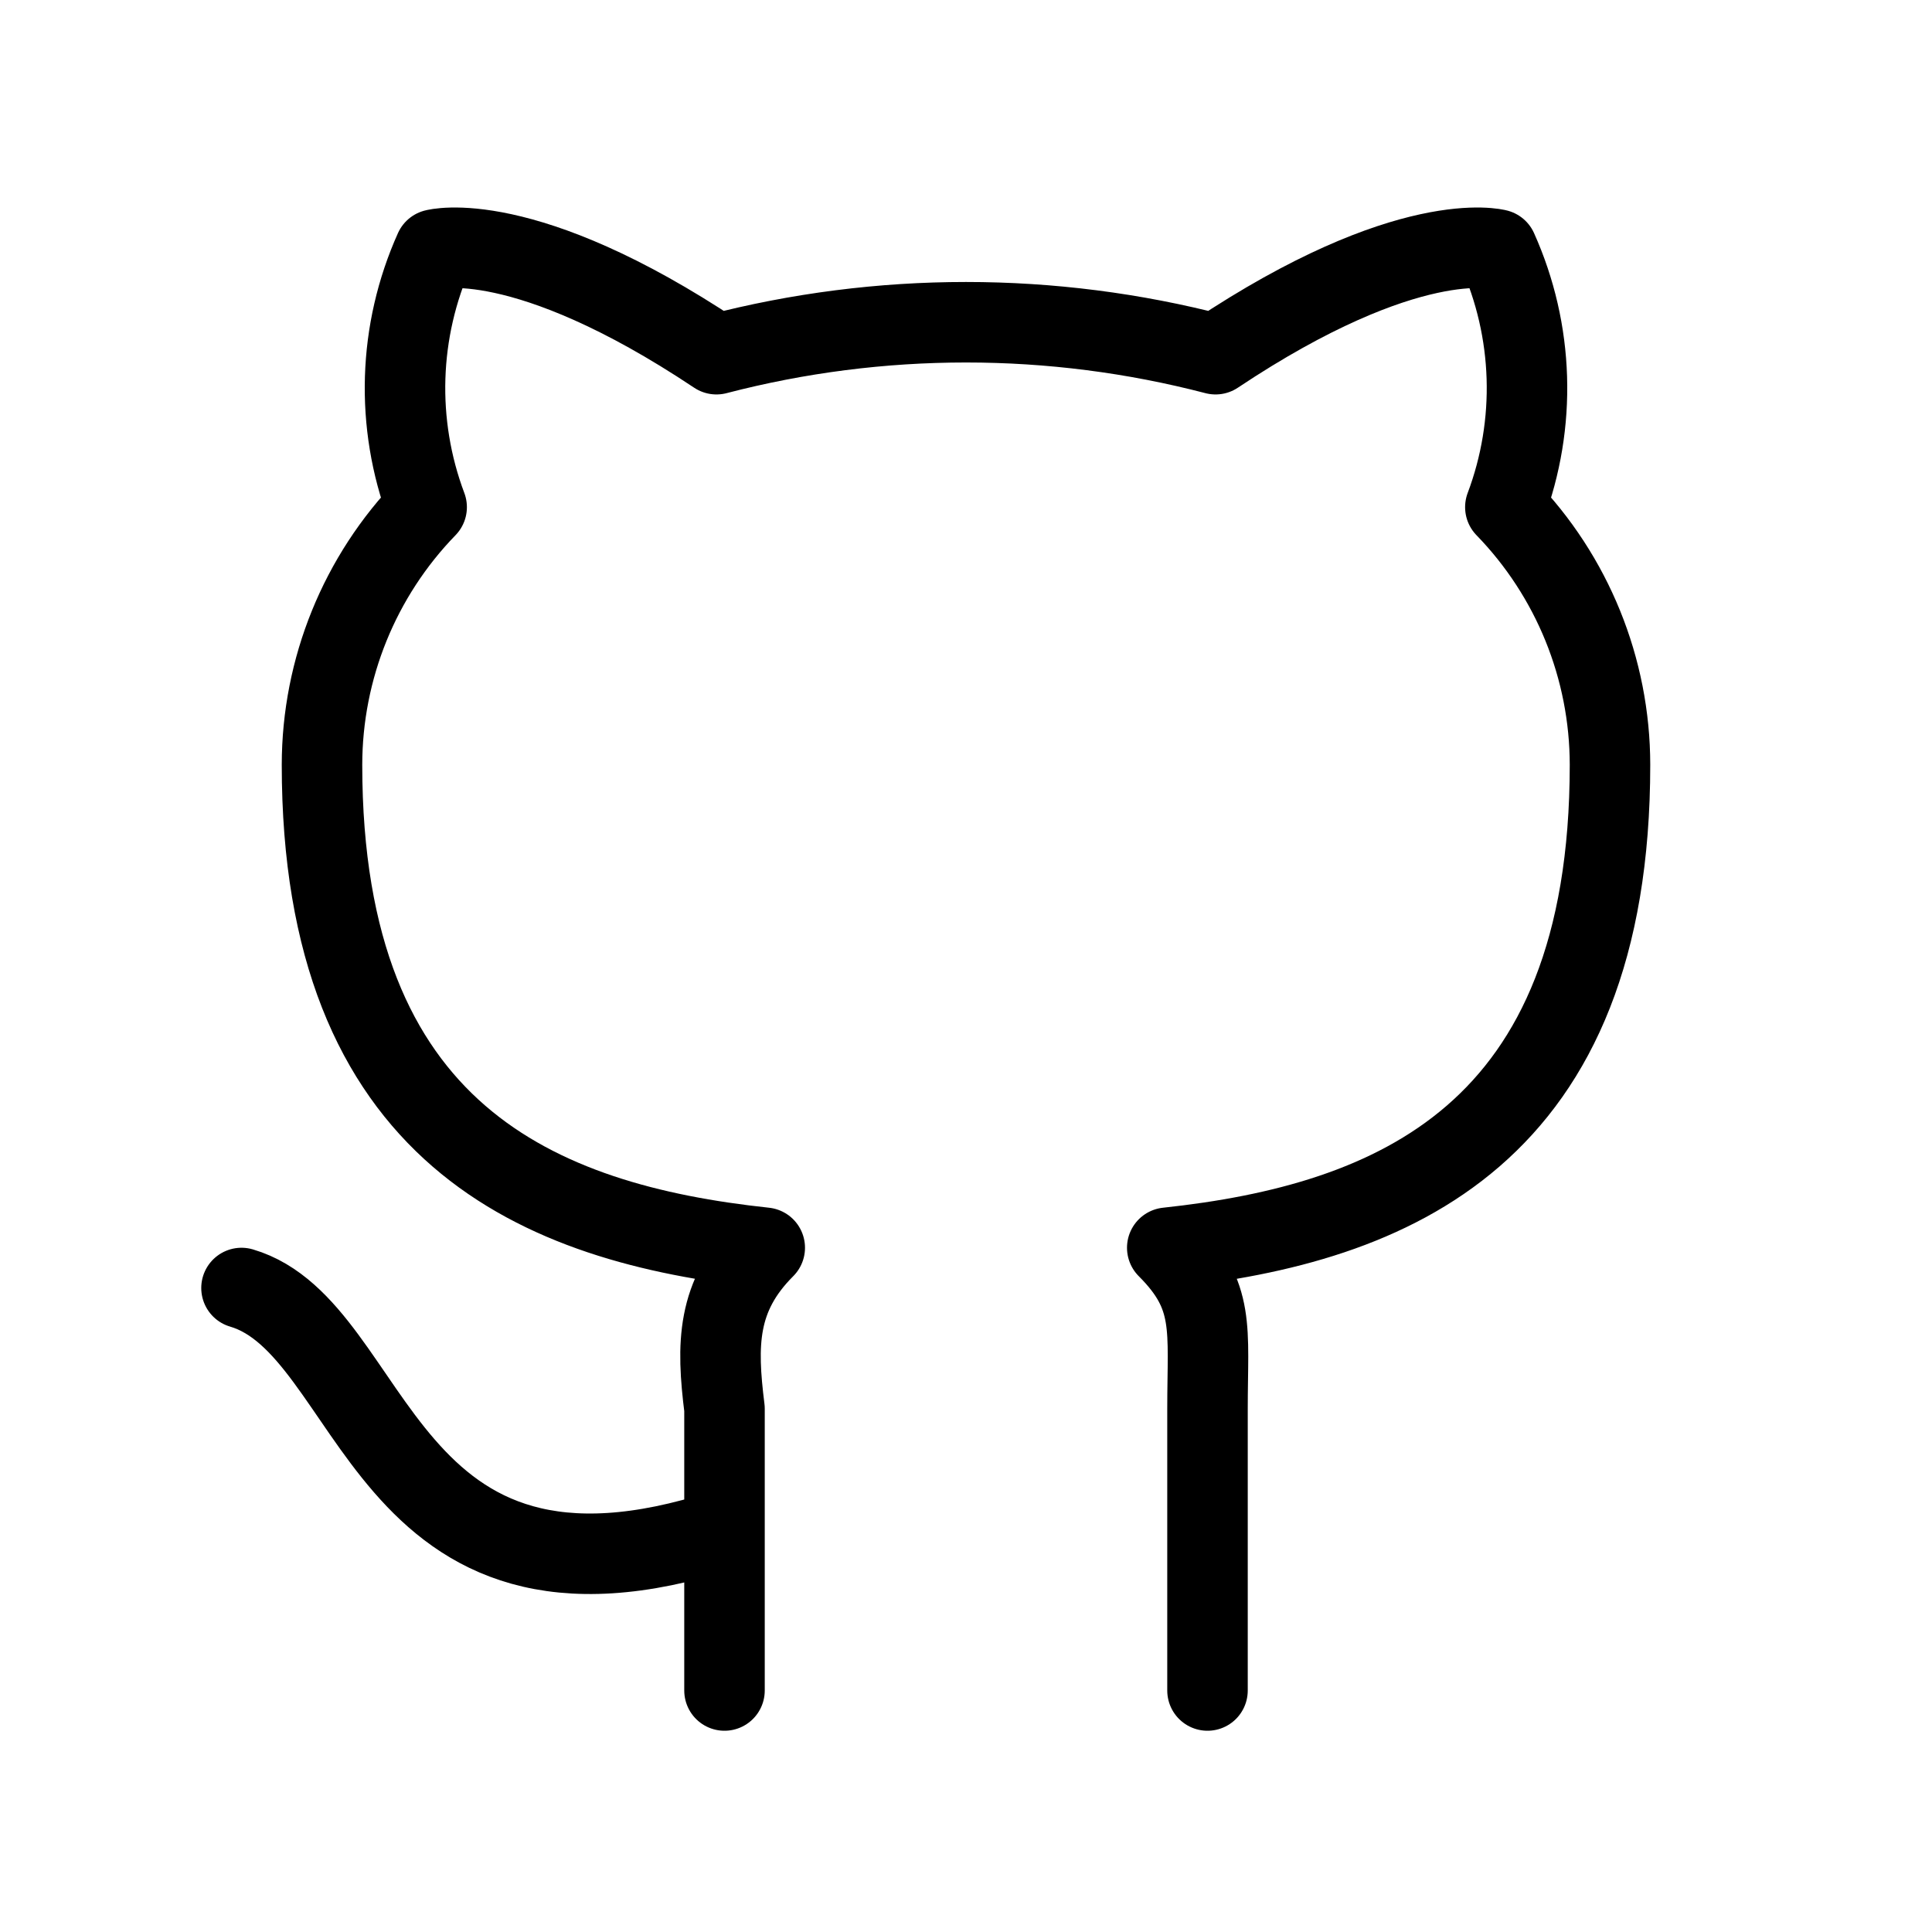
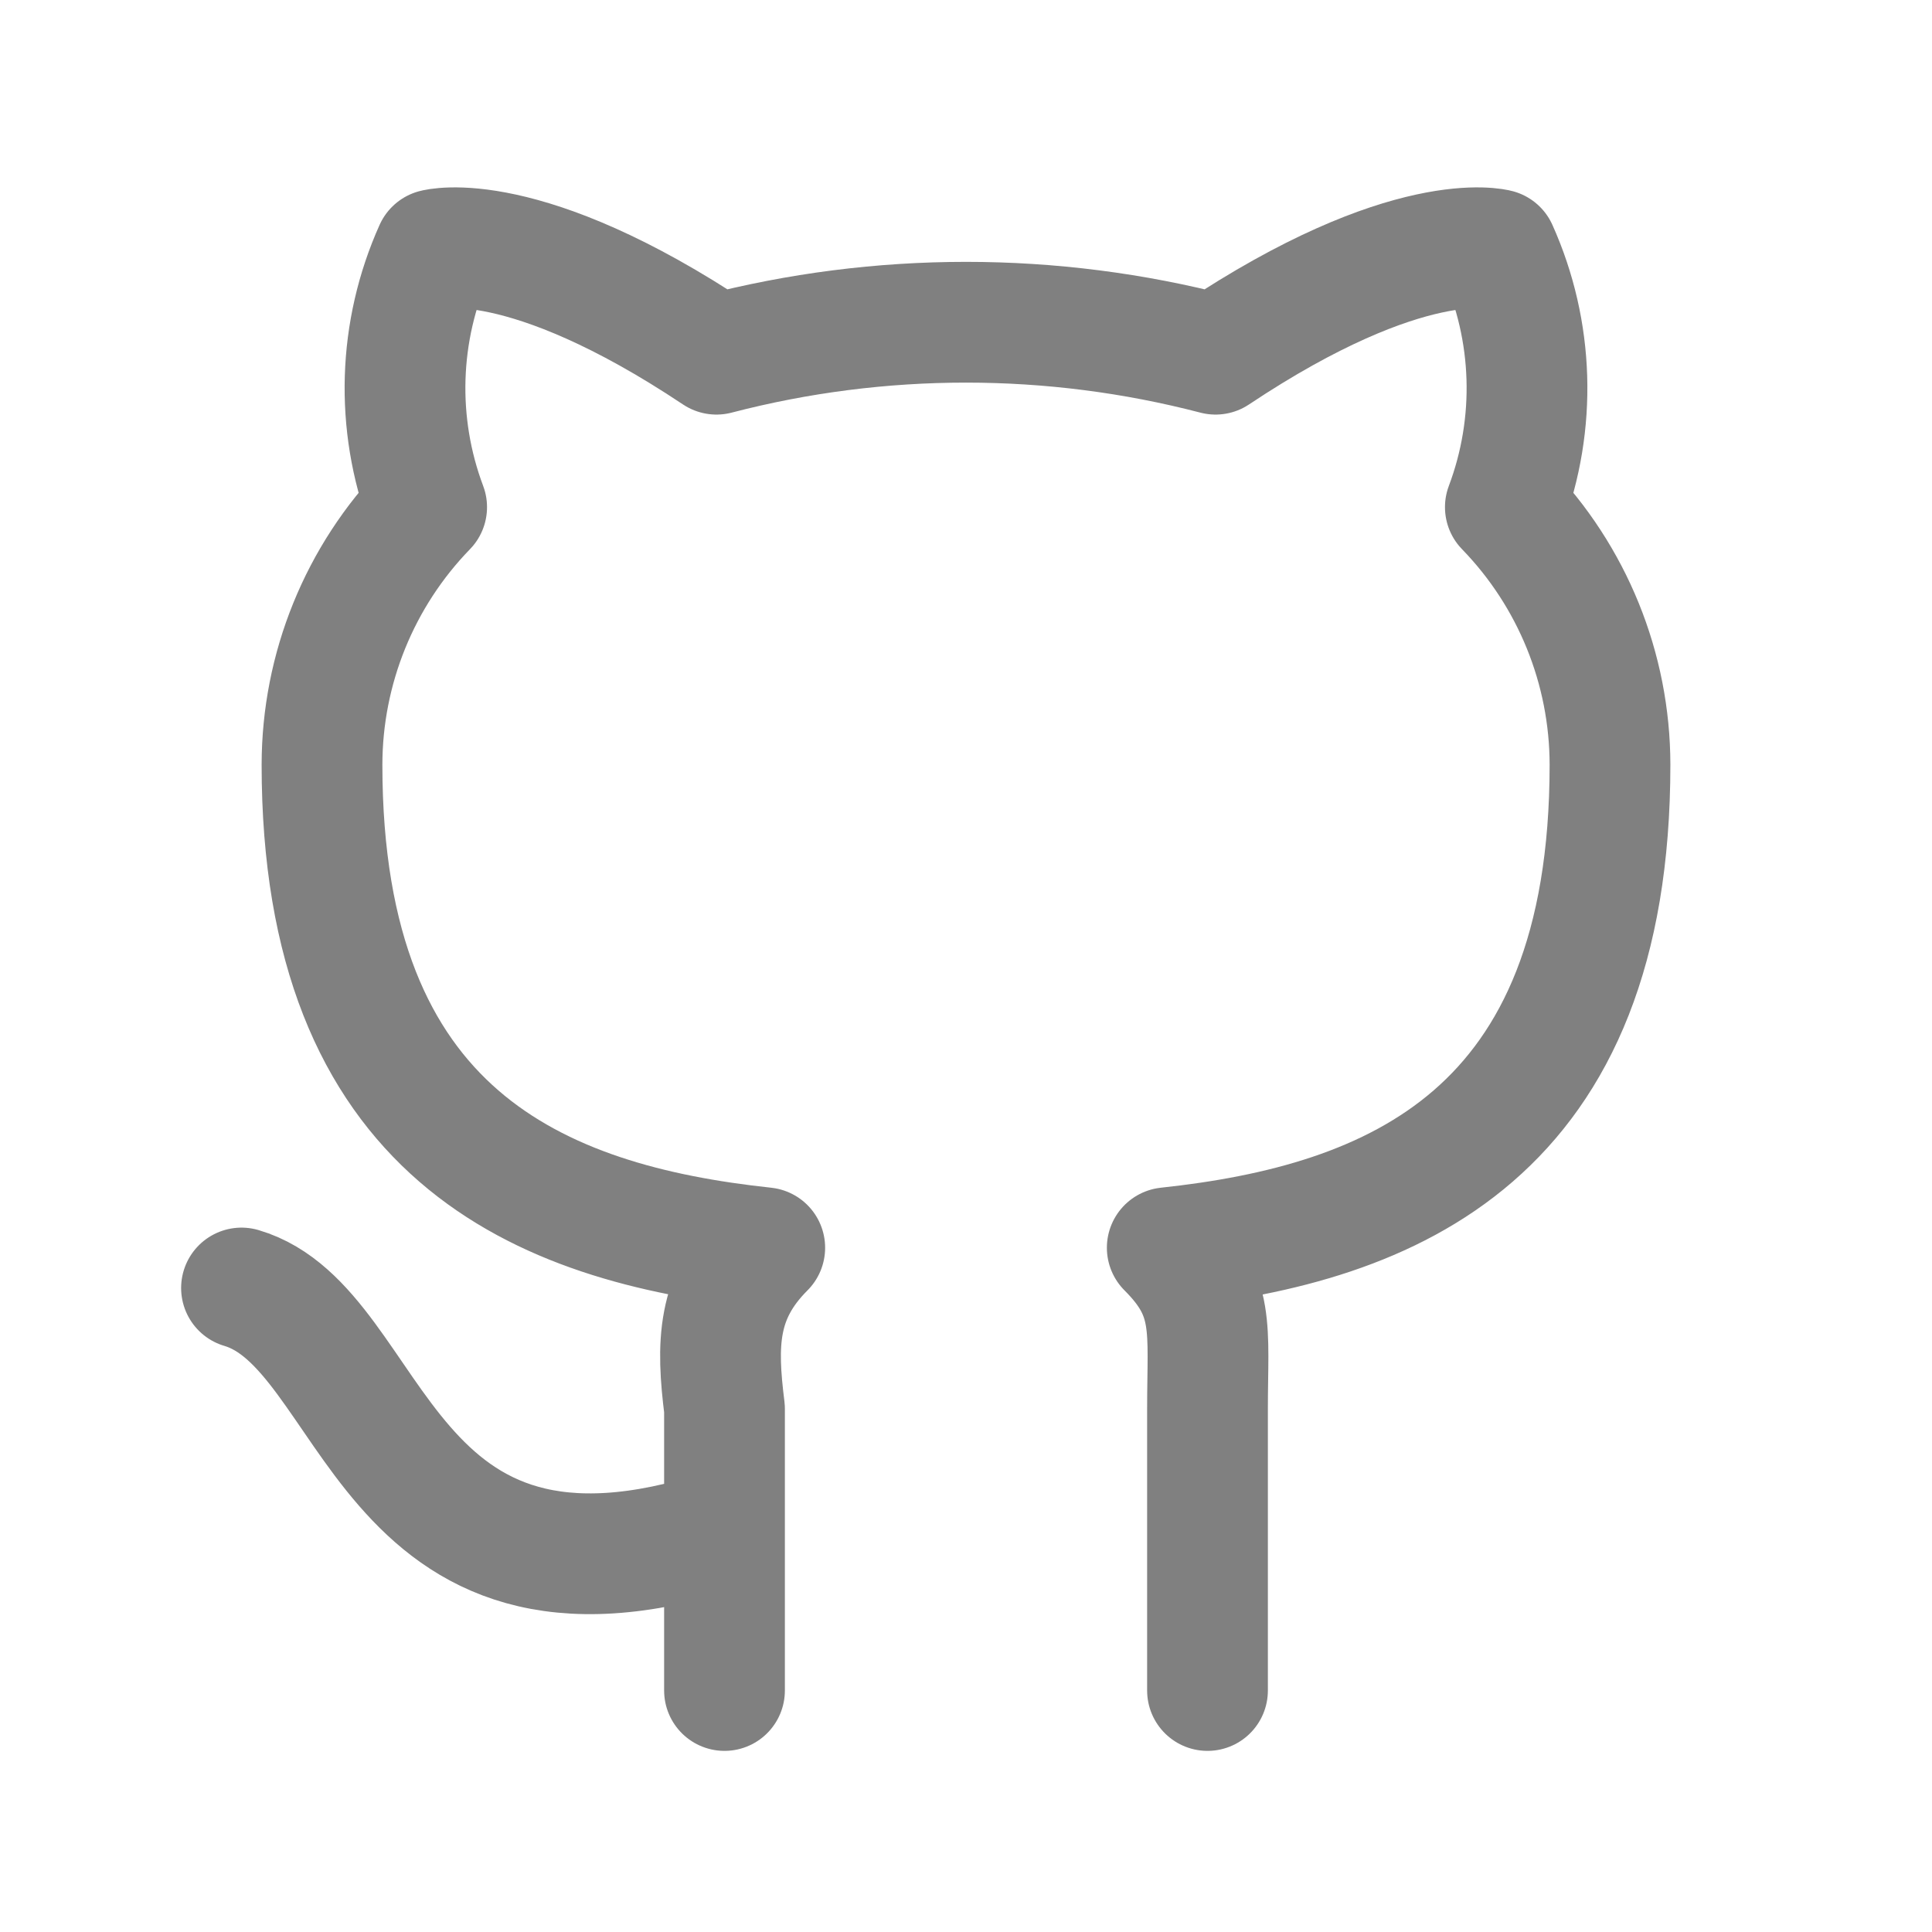
- <svg xmlns="http://www.w3.org/2000/svg" width="24" height="24" viewBox="0 0 24 24" fill="none" stroke="currentColor" stroke-width="1" stroke-linecap="round" stroke-linejoin="round" class="icon icon-tabler icons-tabler-outline icon-tabler-brand-github">
+ <svg xmlns="http://www.w3.org/2000/svg" width="24" height="24" viewBox="0 0 24 24" fill="none" stroke="gray" stroke-width="1.5" stroke-linecap="round" stroke-linejoin="round" class="icon icon-tabler icons-tabler-outline icon-tabler-brand-github">
  <path stroke="none" d="M0 0h24v24H0z" />
  <path d="M9 19c-4.3 1.4 -4.3 -2.5 -6 -3m12 5v-3.5c0 -1 .1 -1.4 -.5 -2c2.8 -.3 5.5 -1.4 5.5 -6a4.6 4.6 0 0 0 -1.3 -3.2a4.2 4.2 0 0 0 -.1 -3.2s-1.1 -.3 -3.5 1.3a12.3 12.3 0 0 0 -6.2 0c-2.4 -1.6 -3.5 -1.3 -3.5 -1.3a4.2 4.2 0 0 0 -.1 3.2a4.6 4.6 0 0 0 -1.3 3.2c0 4.6 2.7 5.7 5.5 6c-.6 .6 -.6 1.2 -.5 2v3.5" />
</svg>
